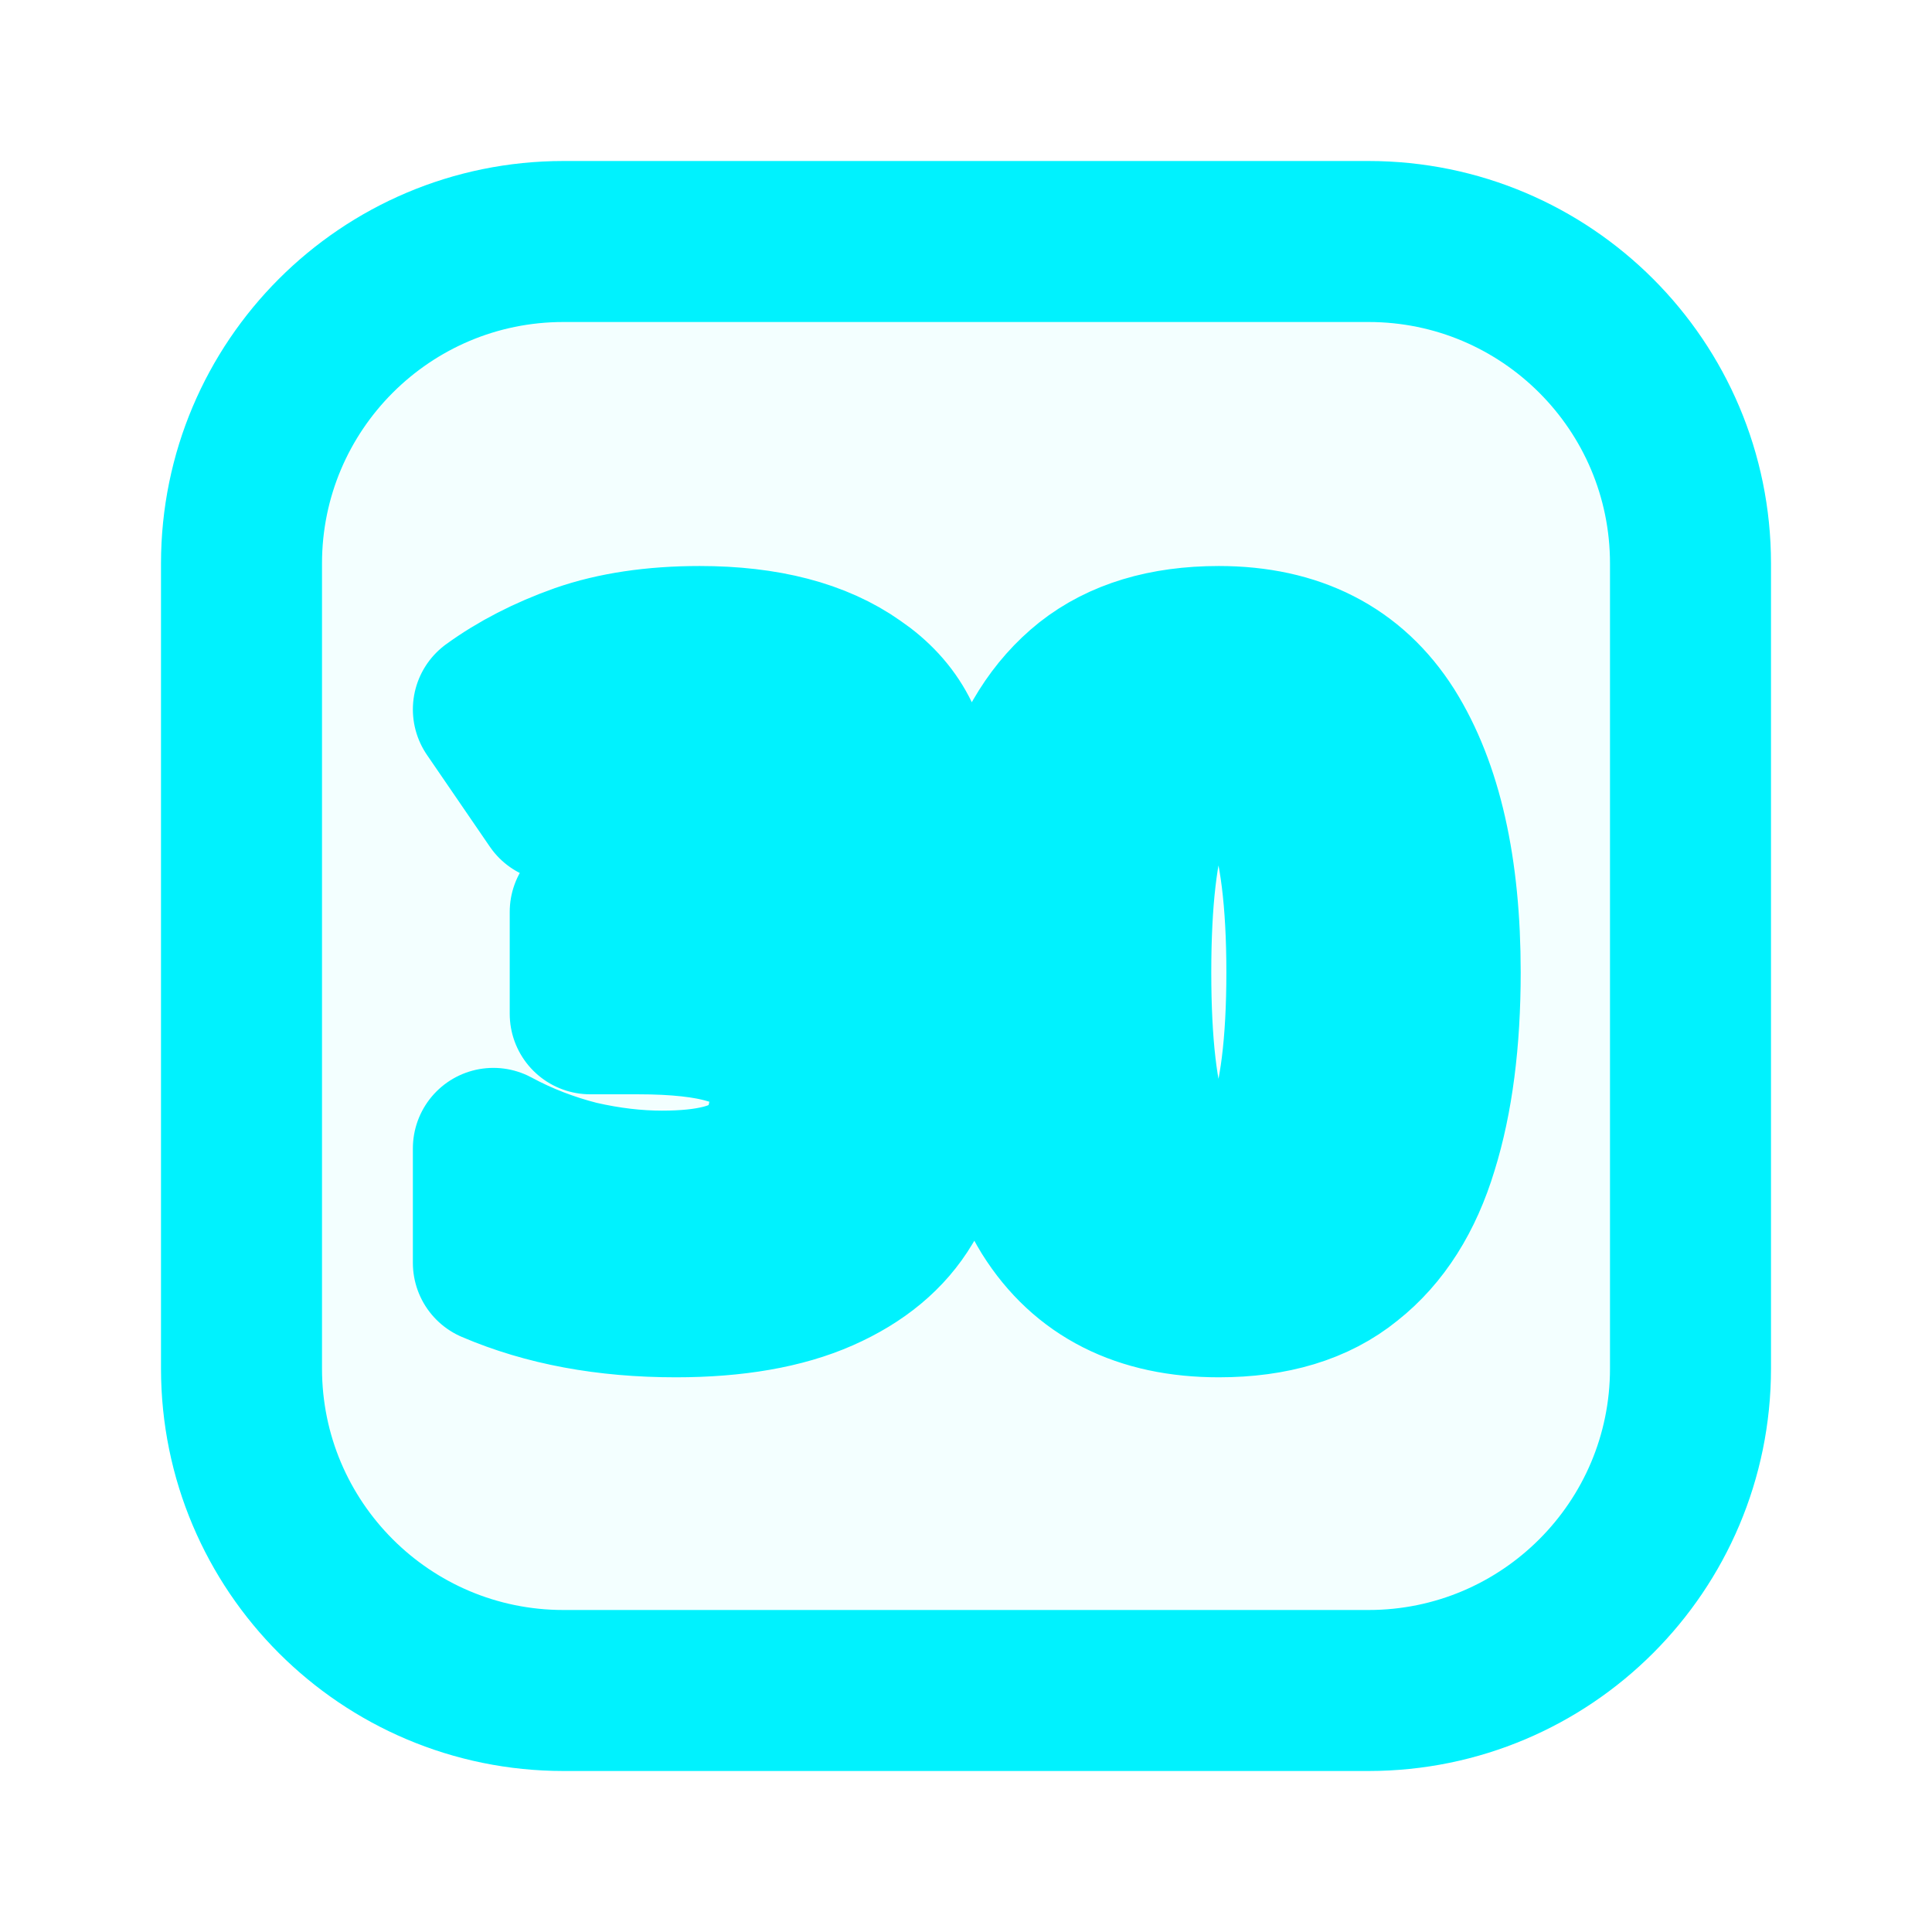
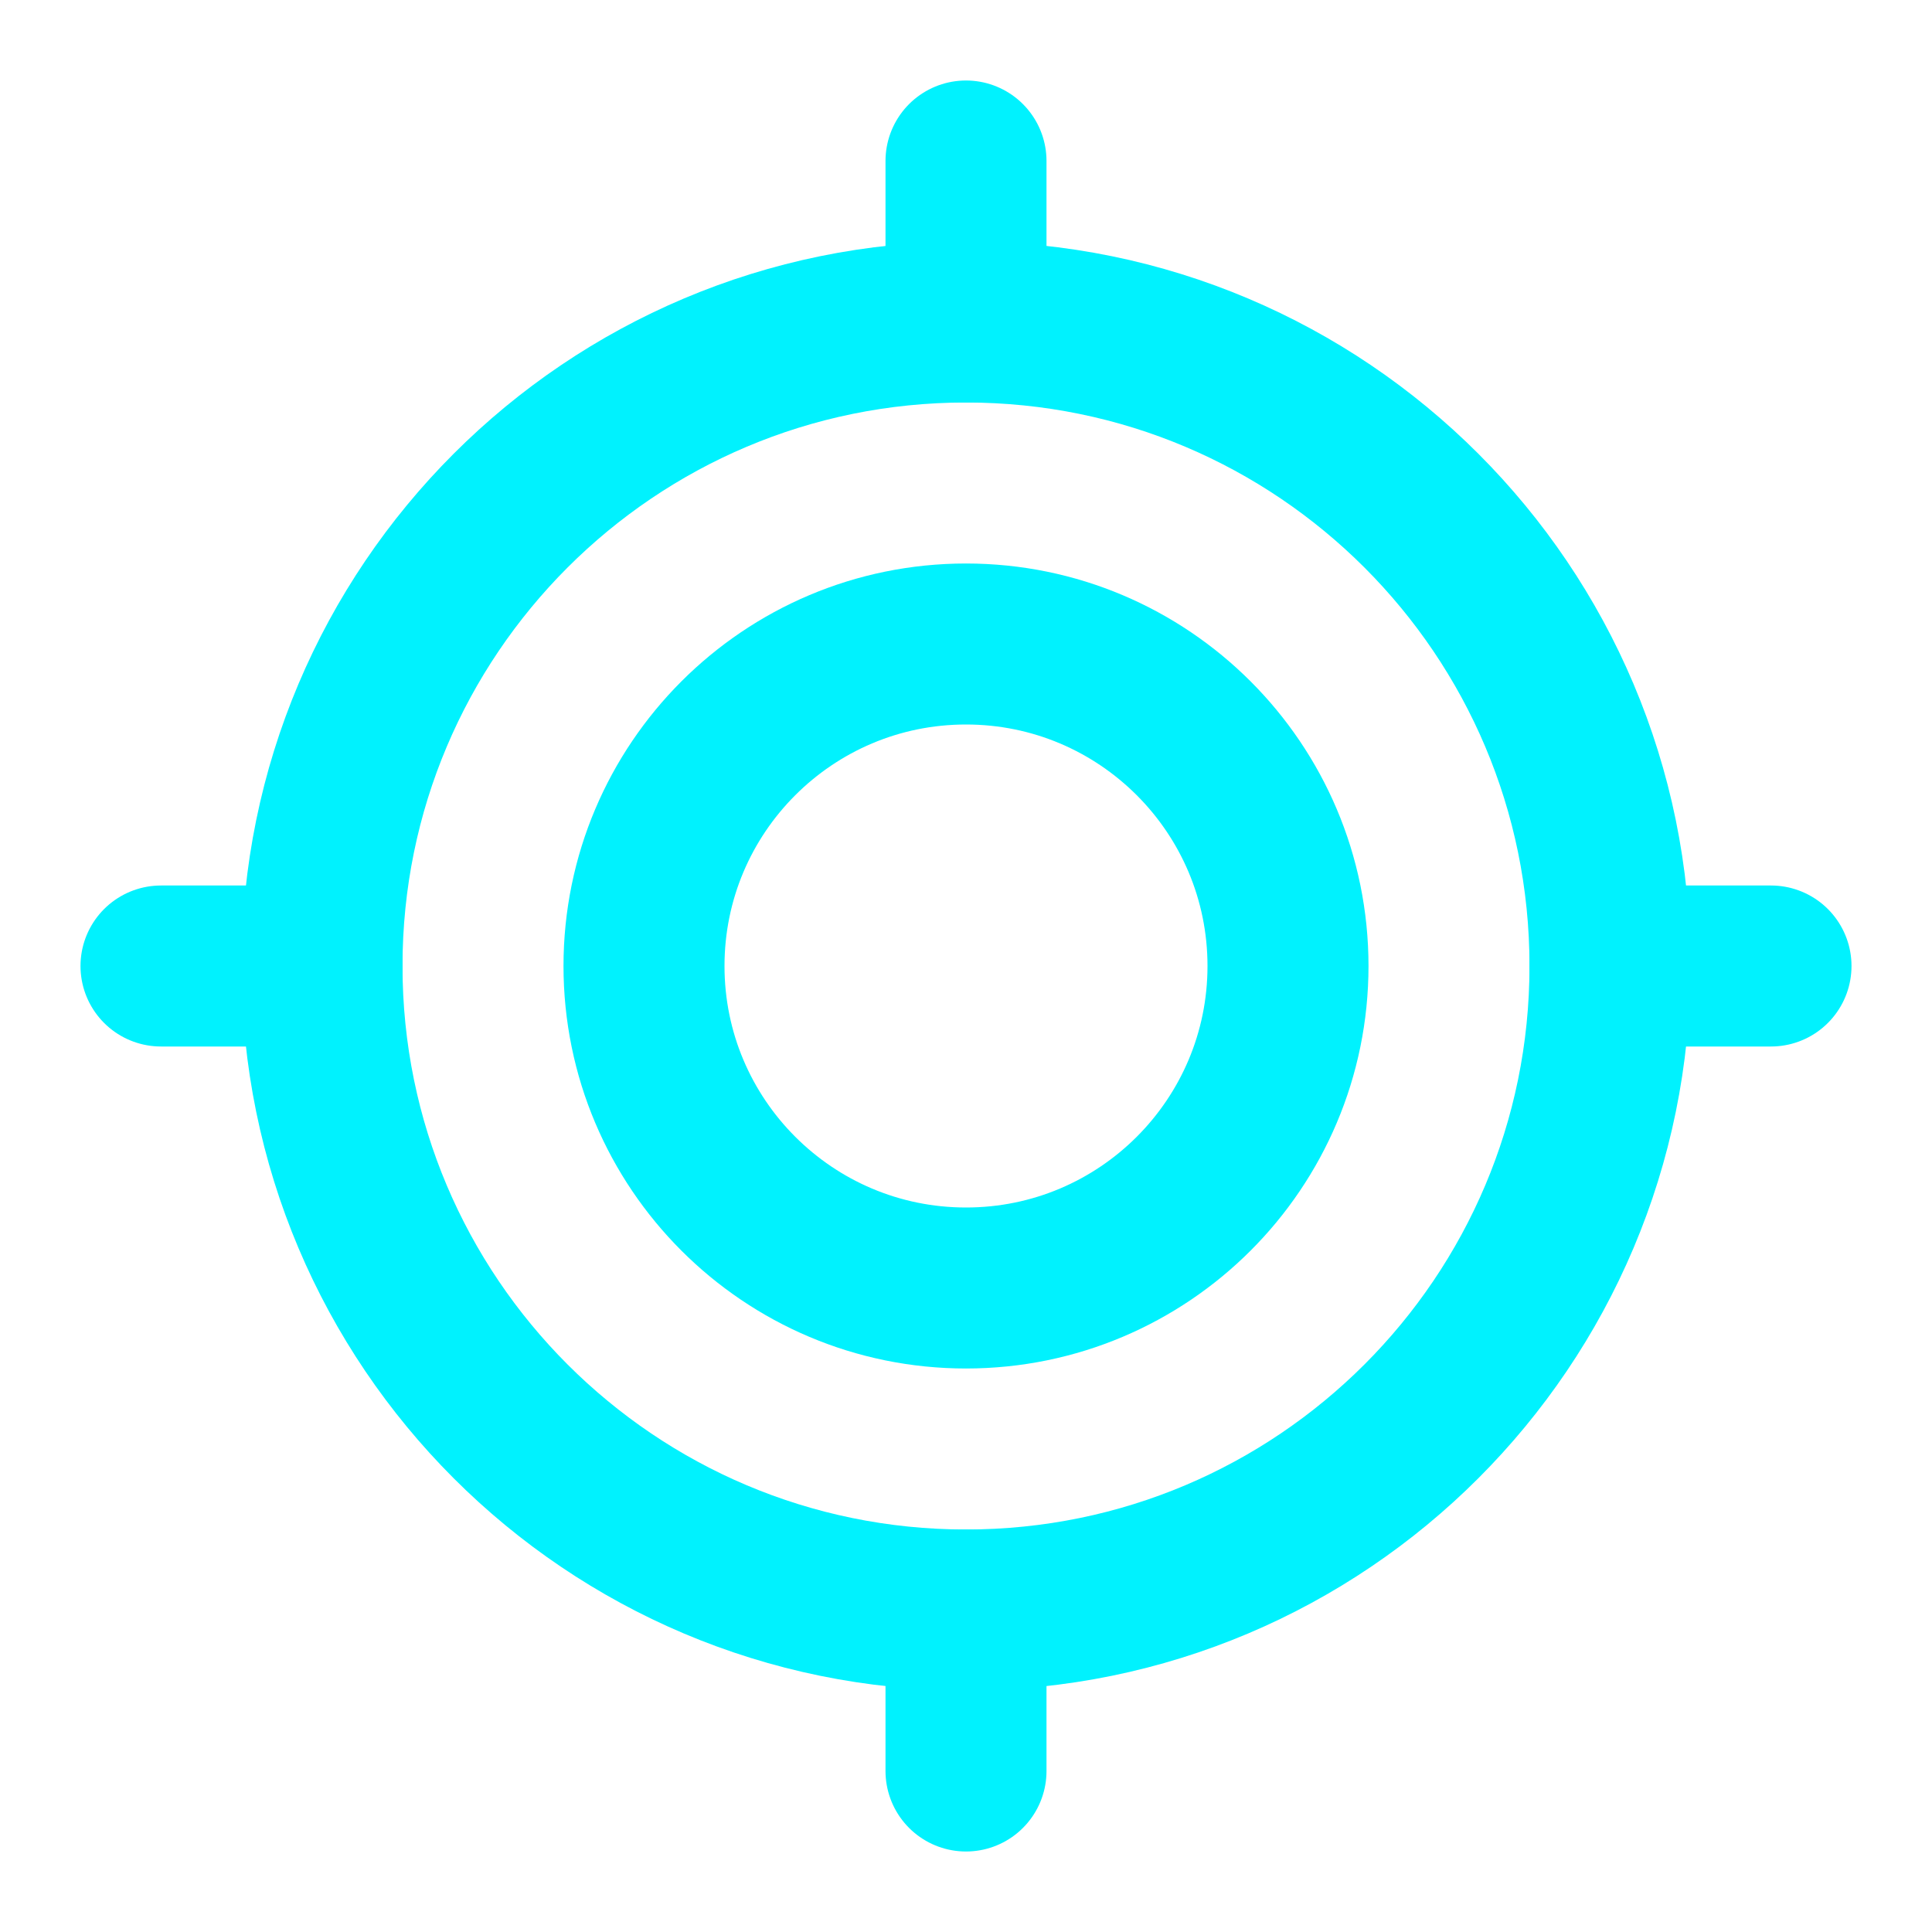
- <svg xmlns="http://www.w3.org/2000/svg" width="64" height="64" viewBox="0 0 24 24" fill="none" stroke="#00f2fe" stroke-width="2" stroke-linecap="round" stroke-linejoin="round">
-   <rect x="3" y="3" width="18" height="18" rx="4" fill="rgba(0,242,254,0.05)" stroke="#00f2fe" />
-   <text x="12" y="16" font-size="11" font-weight="bold" fill="#00f2fe" text-anchor="middle" font-family="sans-serif">30</text>
+ <svg xmlns="http://www.w3.org/2000/svg" width="24" height="24" viewBox="0 0 24 24" fill="none" stroke="#00f2fe" stroke-width="2" stroke-linecap="round" stroke-linejoin="round">
+   <circle cx="12" cy="12" r="8" />
+   <circle cx="12" cy="12" r="4" />
+   <line x1="12" x2="12" y1="2" y2="4" />
+   <line x1="12" x2="12" y1="20" y2="22" />
+   <line x1="2" x2="4" y1="12" y2="12" />
+   <line x1="20" x2="22" y1="12" y2="12" />
</svg>
